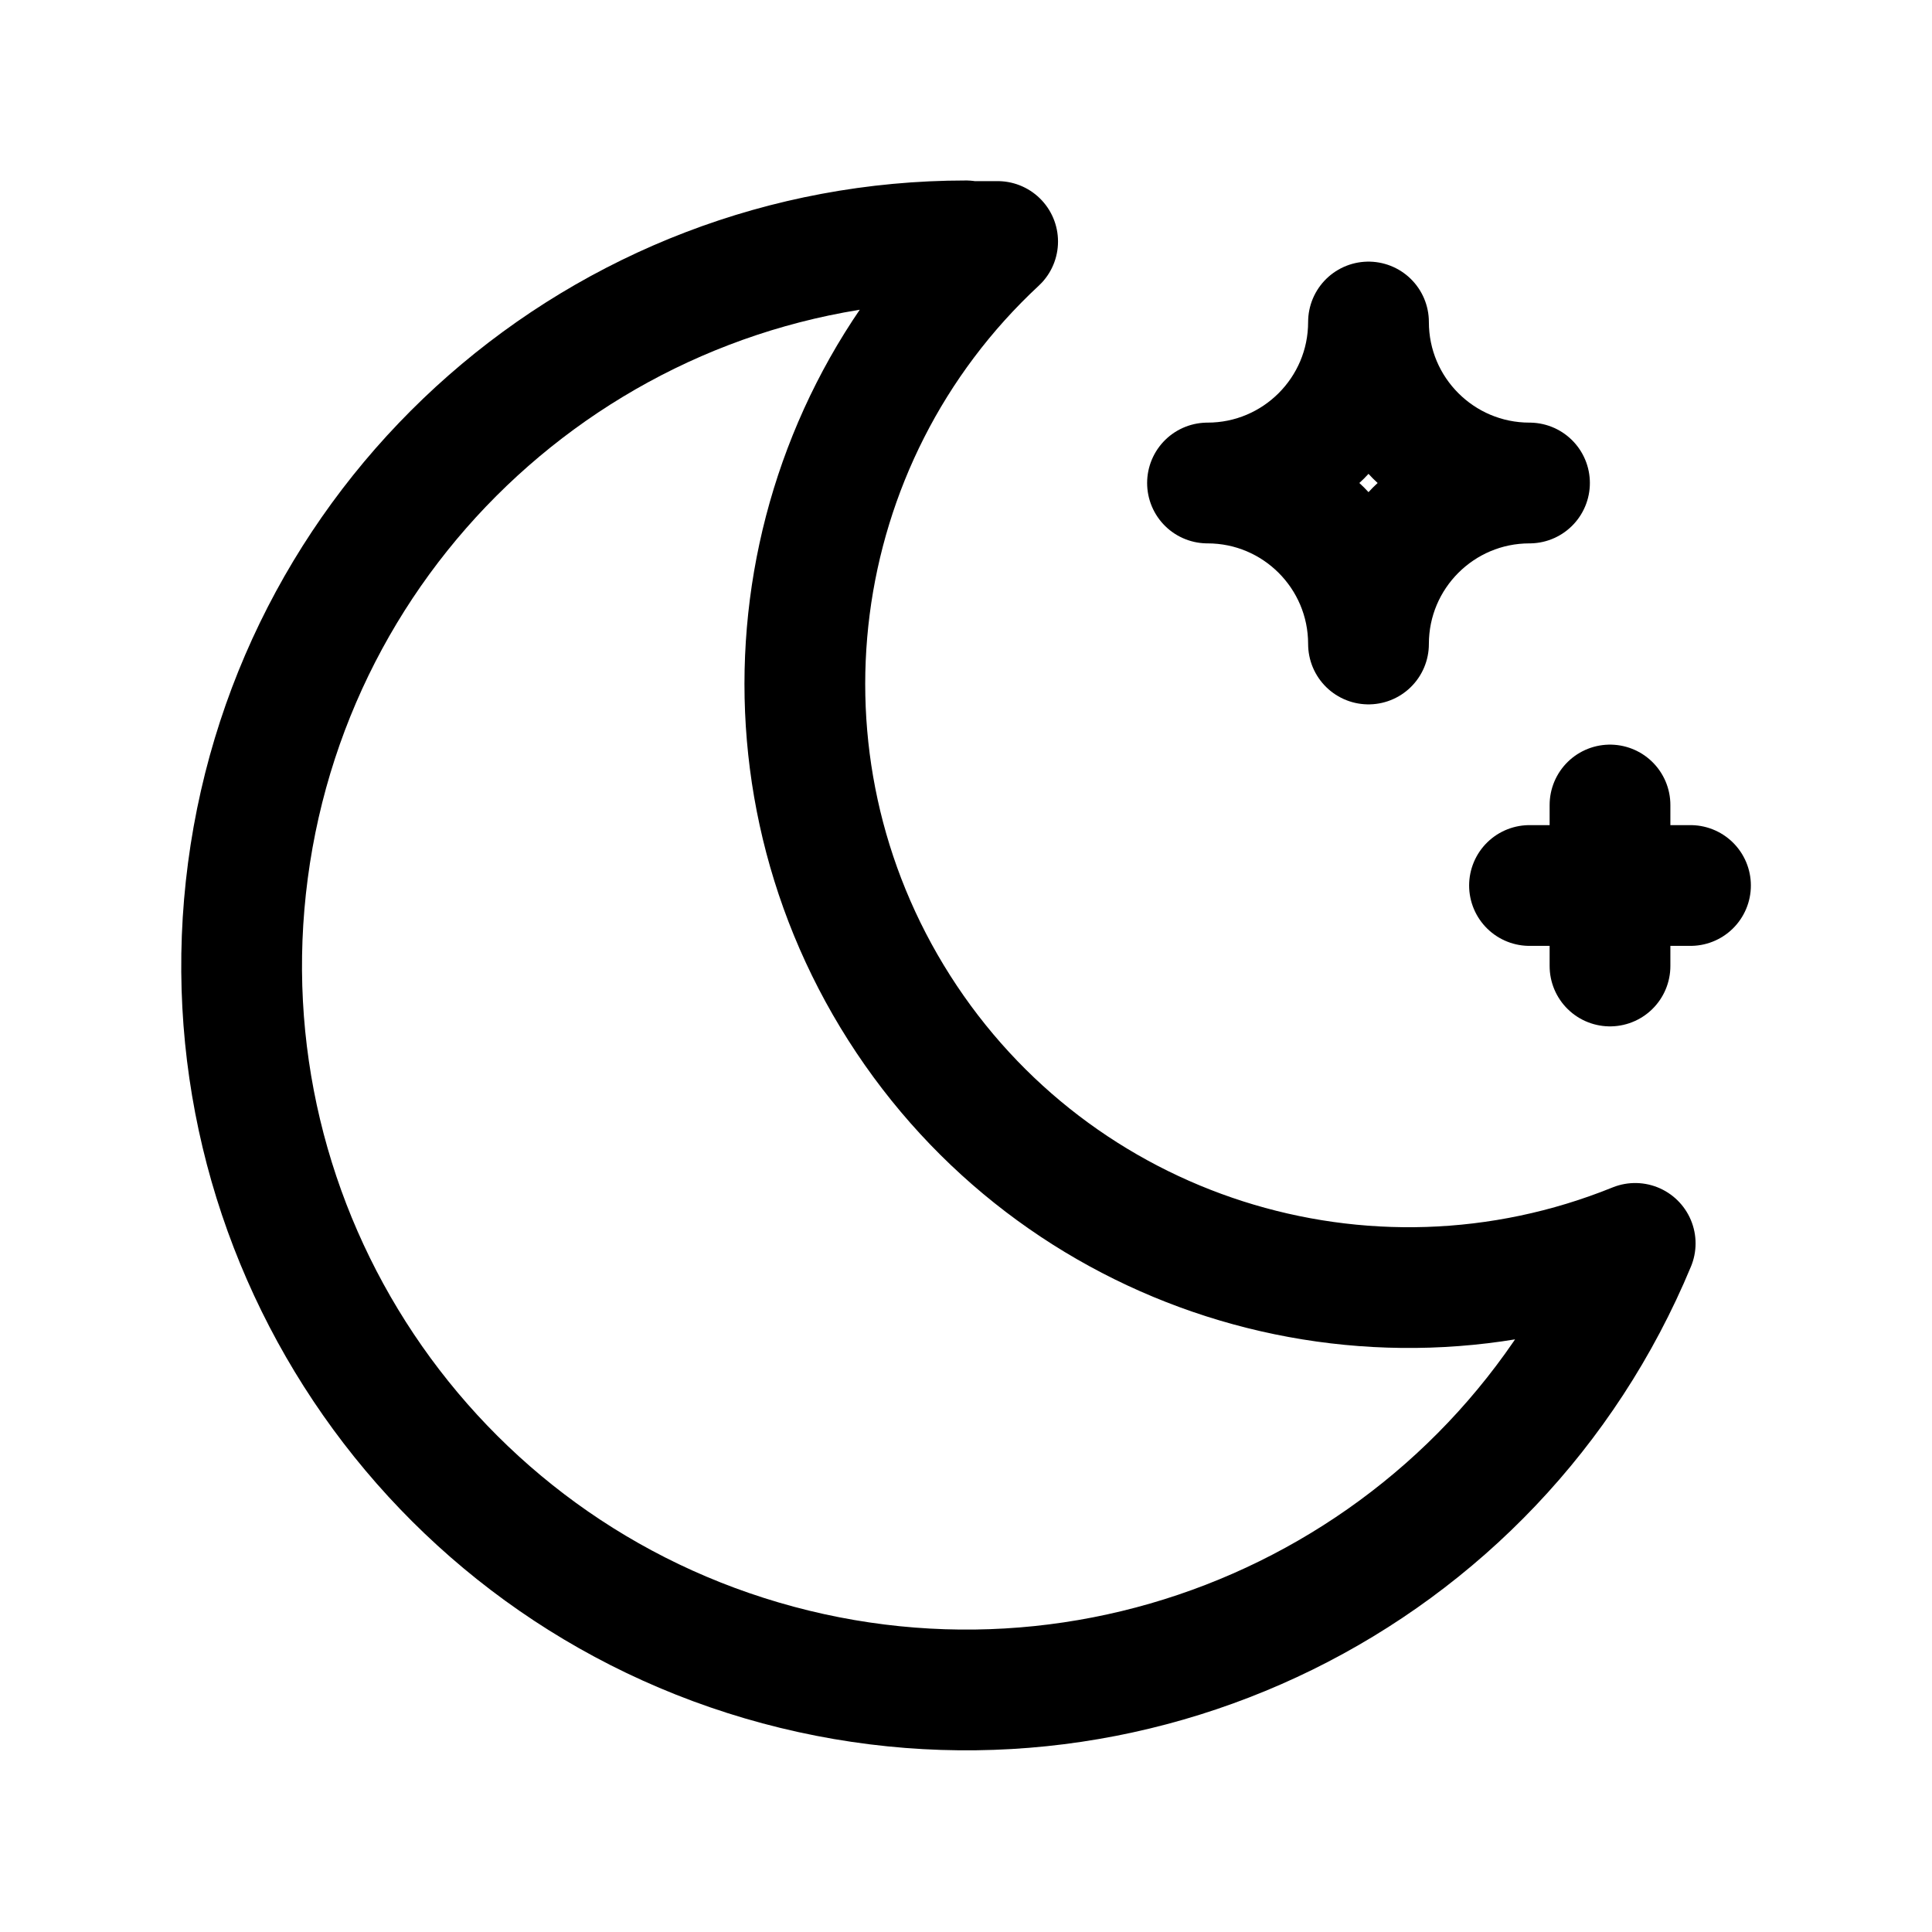
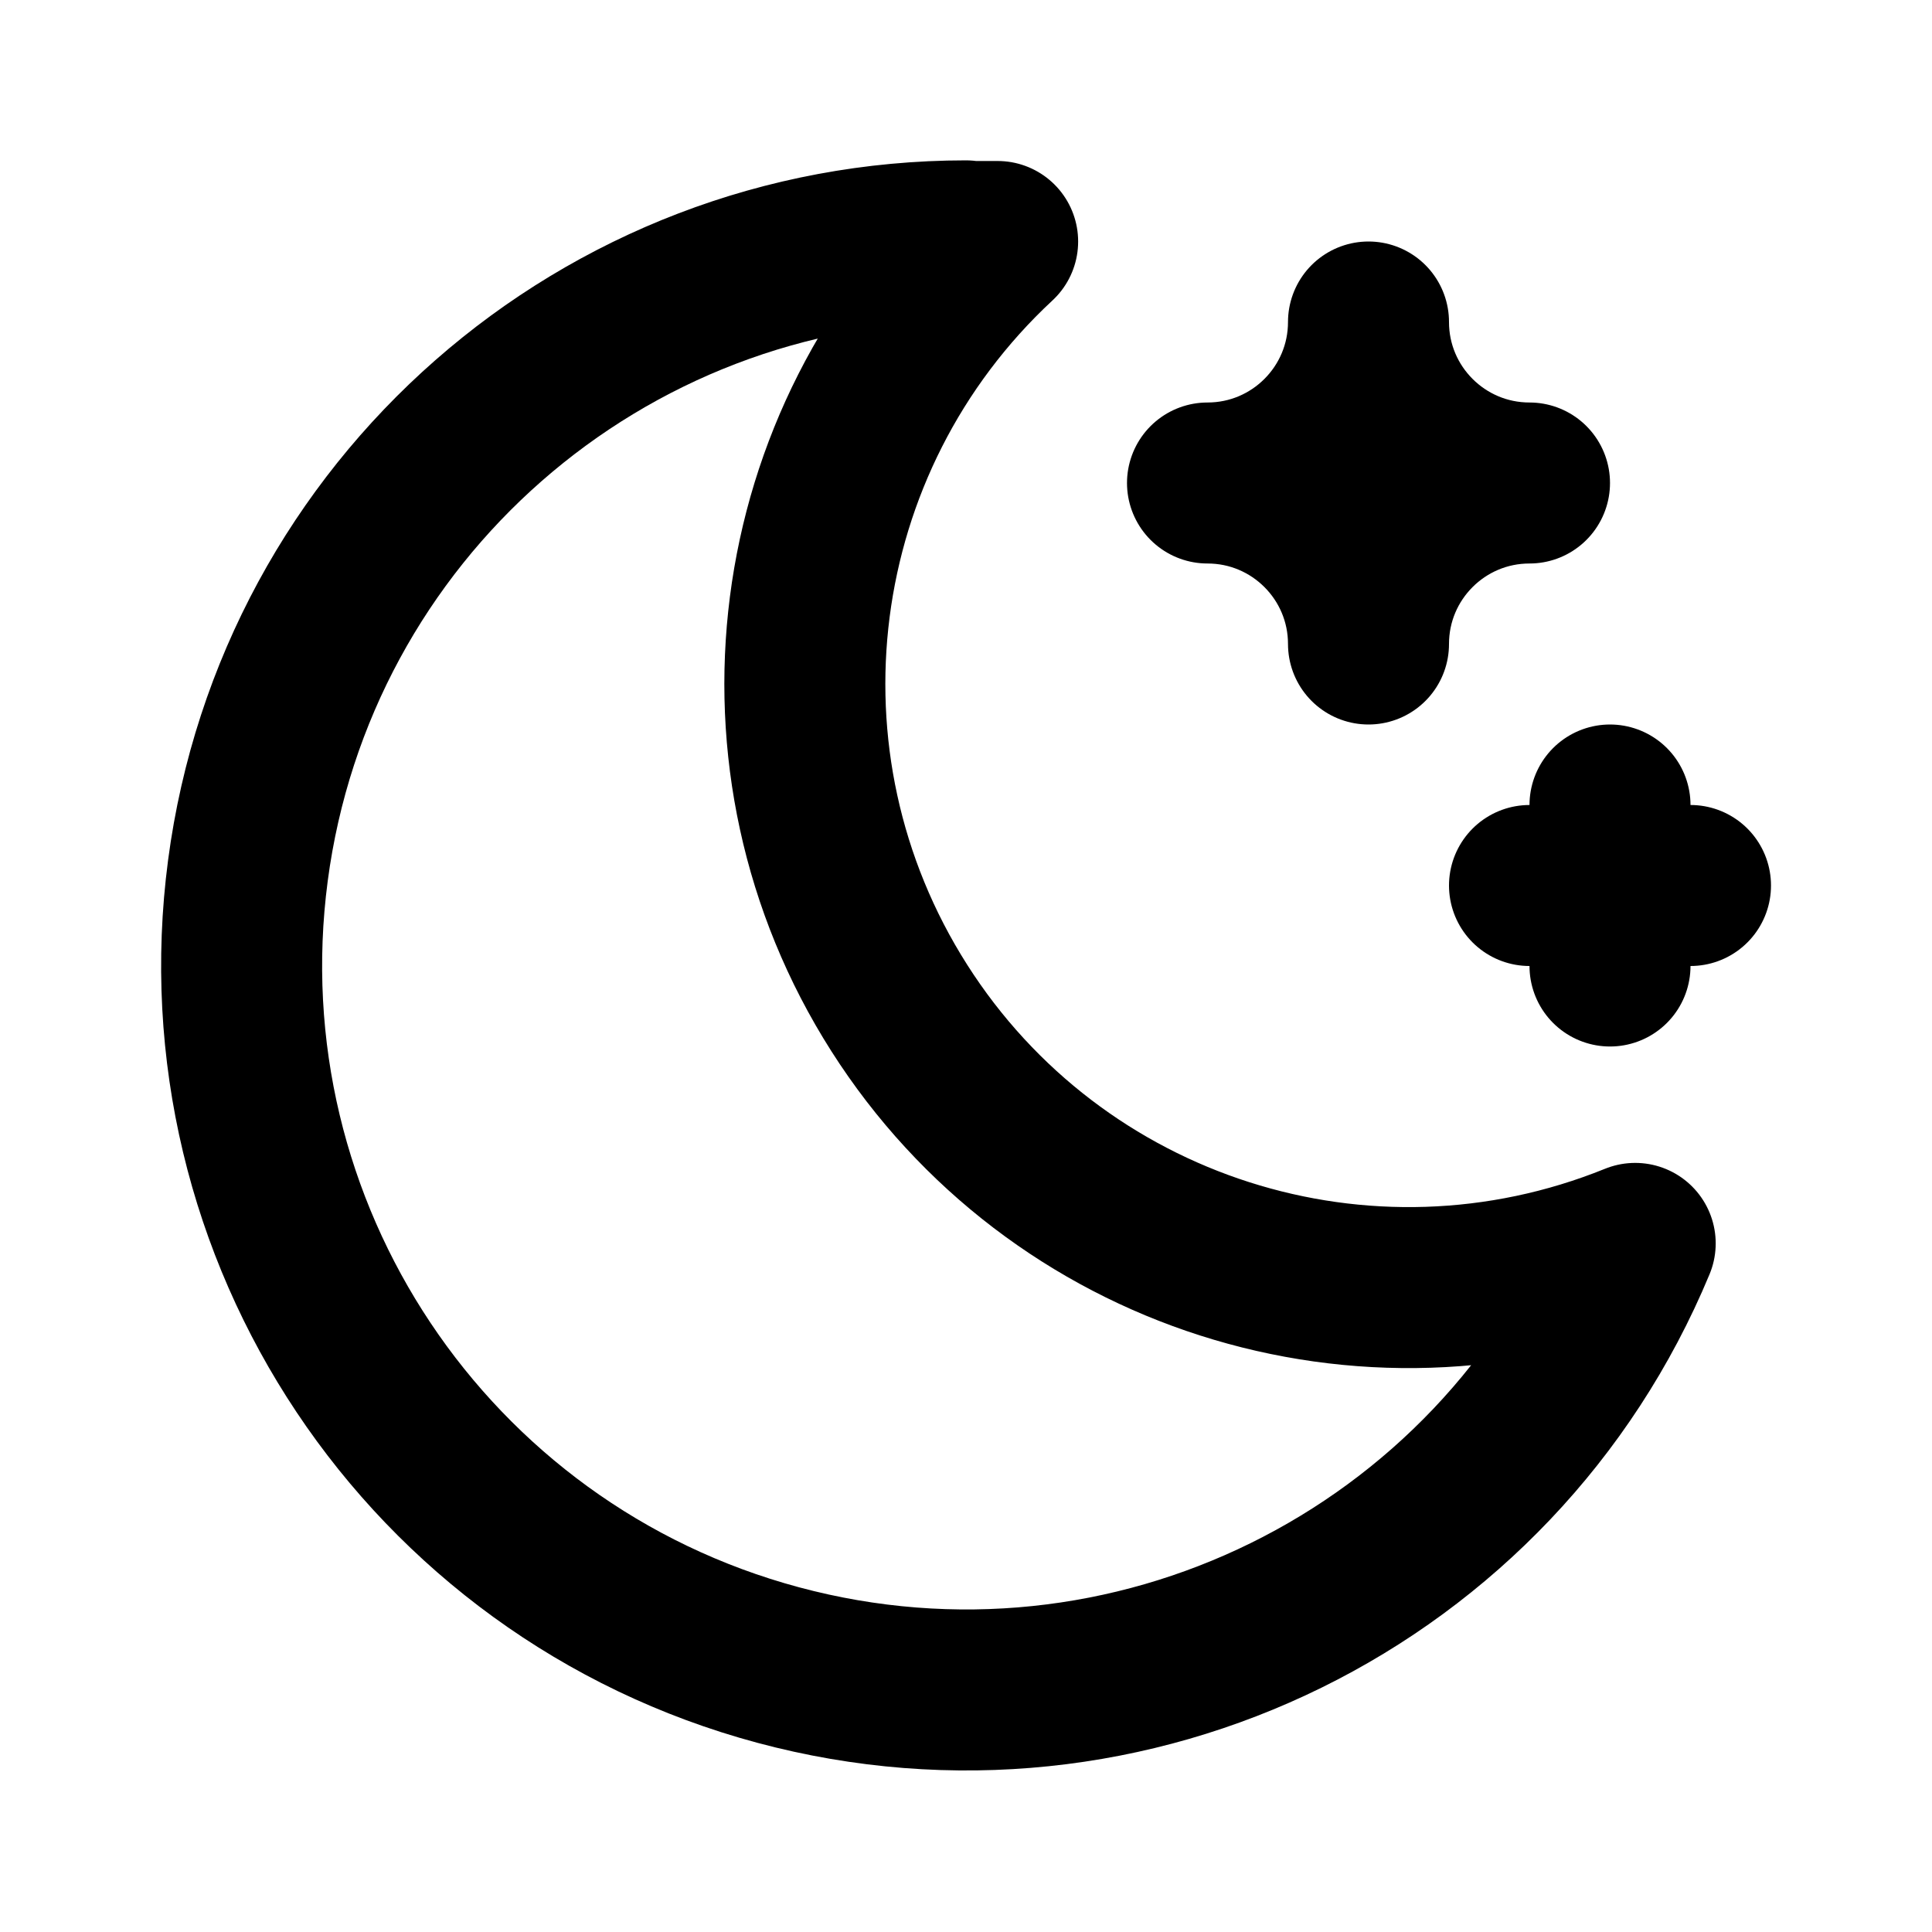
- <svg xmlns="http://www.w3.org/2000/svg" class="icon icon-tabler icon-tabler-moon-stars" width="44" height="44" viewBox="0 0 24 24" stroke-width="1.5" stroke="#000000" fill="none" stroke-linecap="round" stroke-linejoin="round">
+ <svg xmlns="http://www.w3.org/2000/svg" class="icon icon-tabler icon-tabler-moon-stars" width="44" height="44" viewBox="0 0 24 24" stroke-width="2" stroke="#000000" fill="none" stroke-linecap="round" stroke-linejoin="round">
  <path stroke="none" d="M0 0h24v24H0z" fill="none" />
  <path d="M12 3c.132 0 .263 0 .393 0a7.5 7.5 0 0 0 7.92 12.446a9 9 0 1 1 -8.313 -12.454z" />
  <path d="M17 4a2 2 0 0 0 2 2a2 2 0 0 0 -2 2a2 2 0 0 0 -2 -2a2 2 0 0 0 2 -2" />
  <path d="M19 11h2m-1 -1v2" />
</svg>
